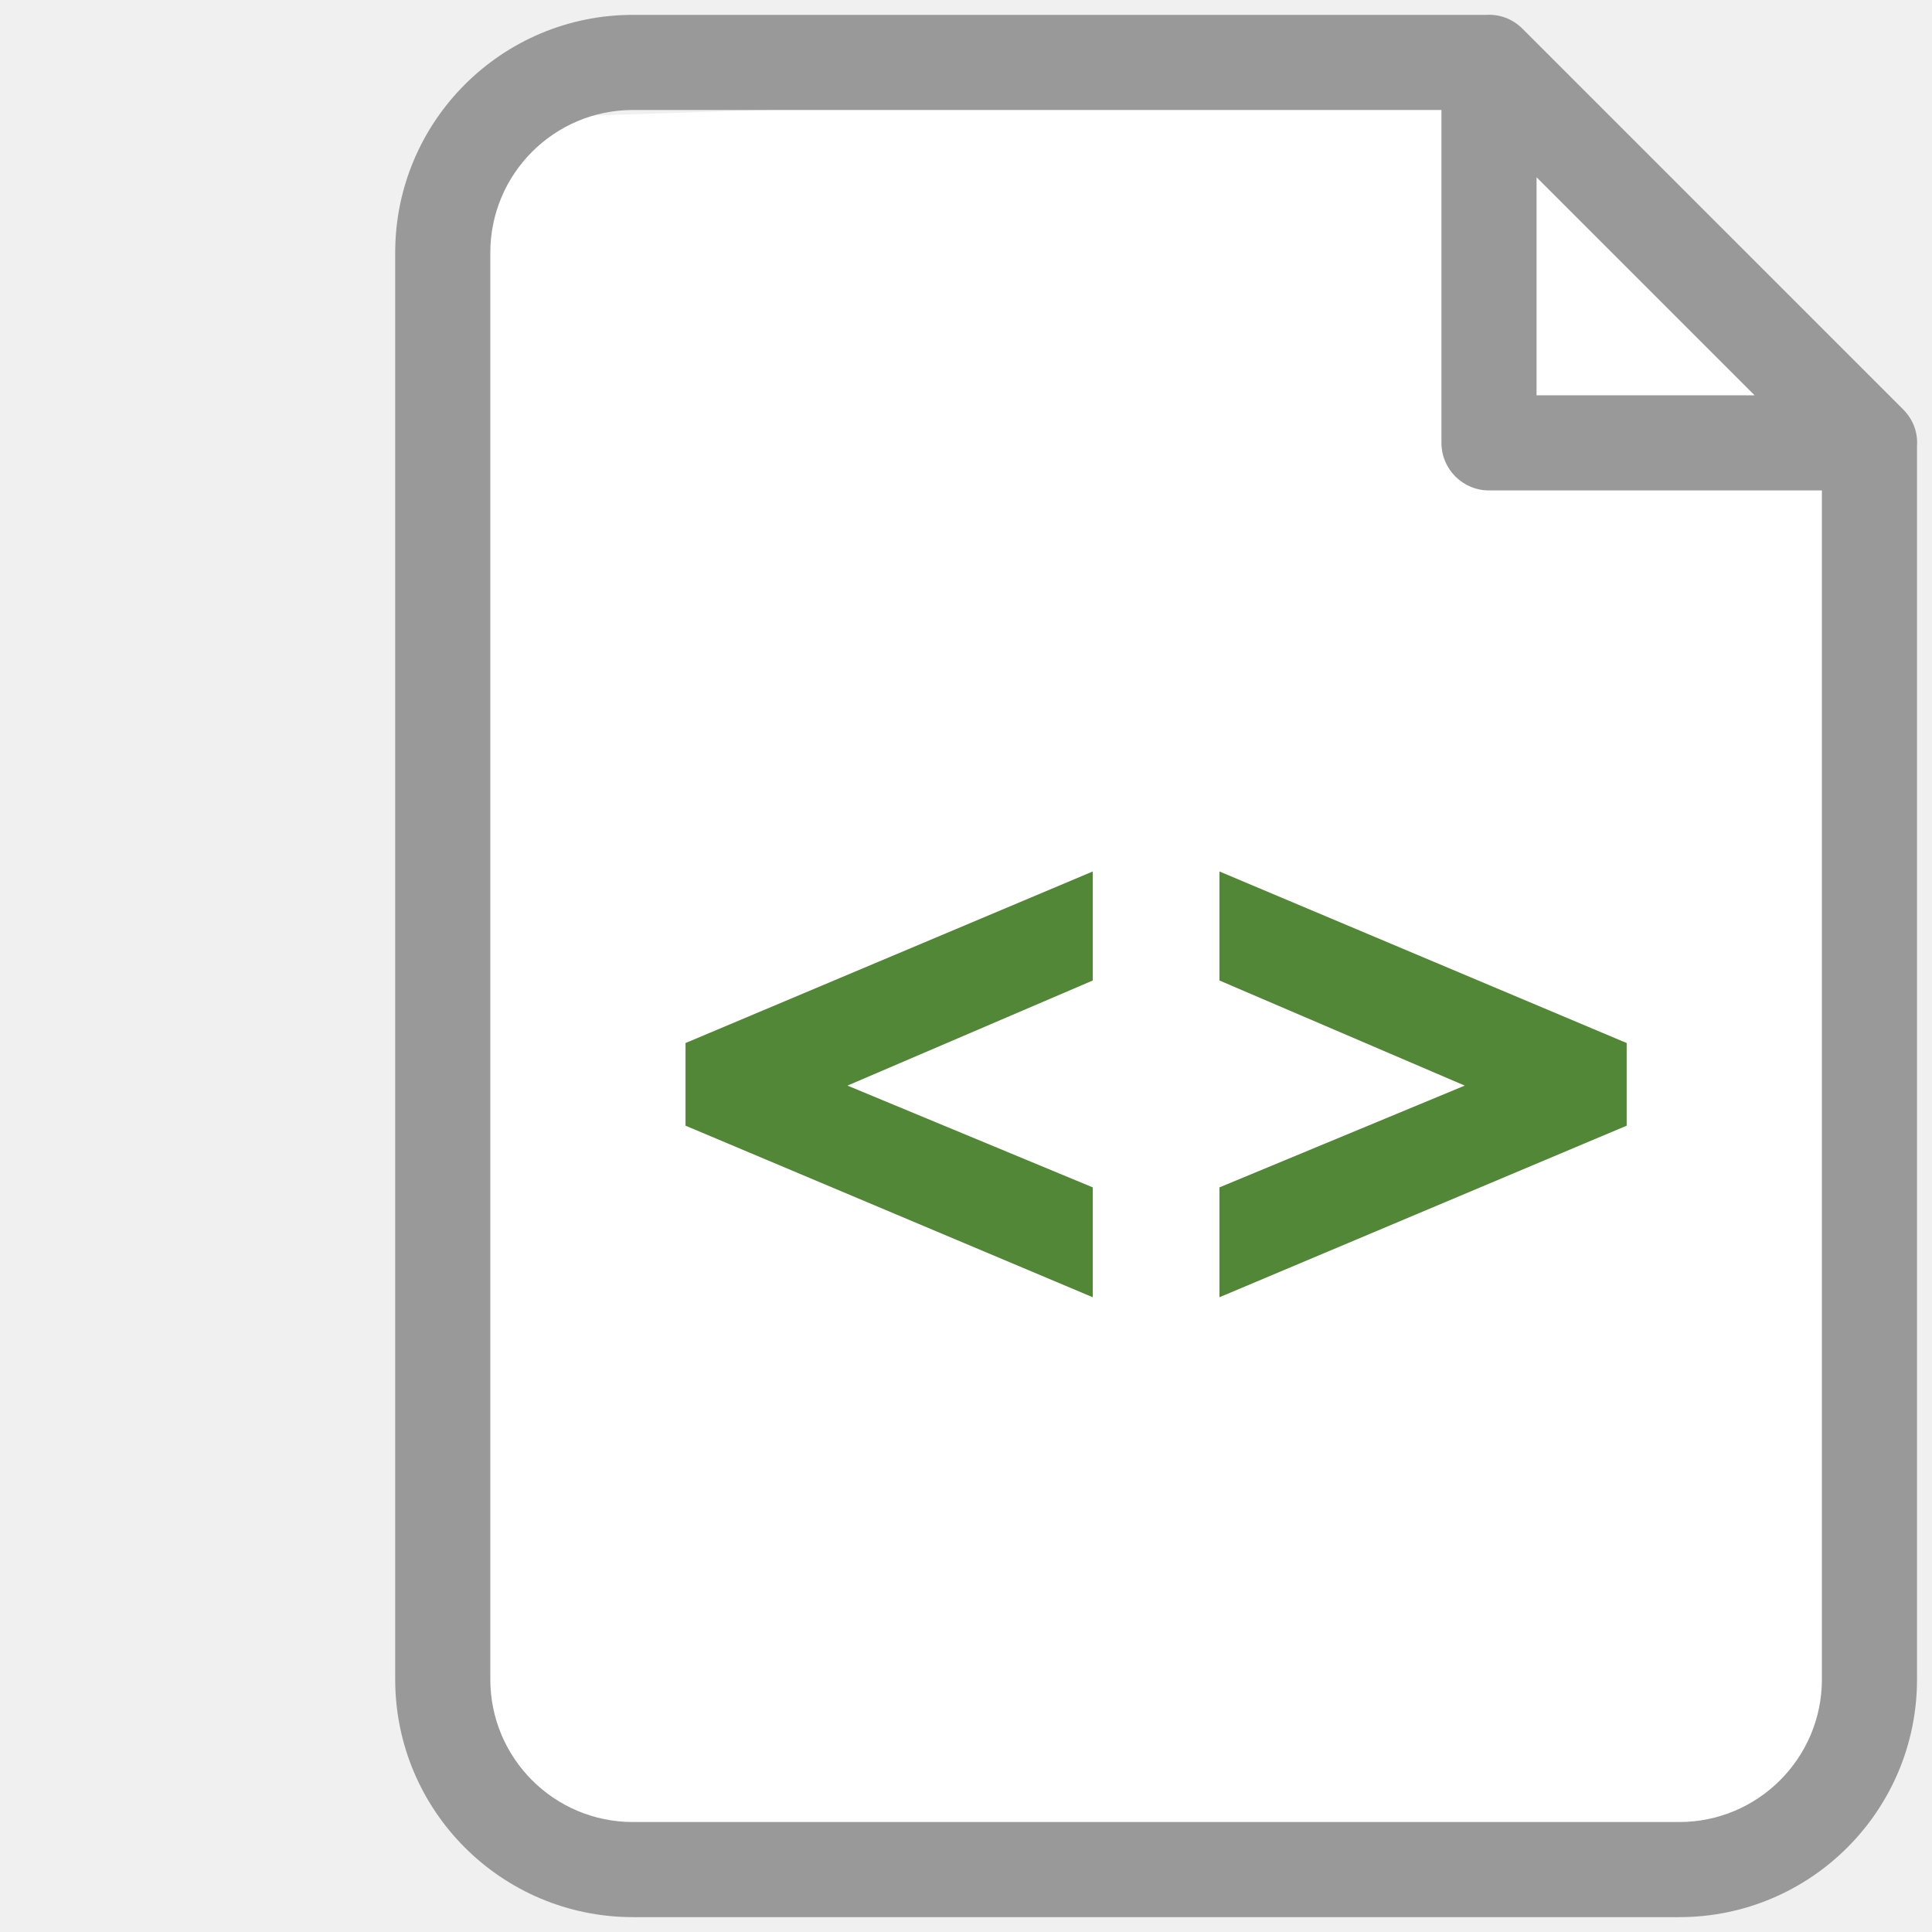
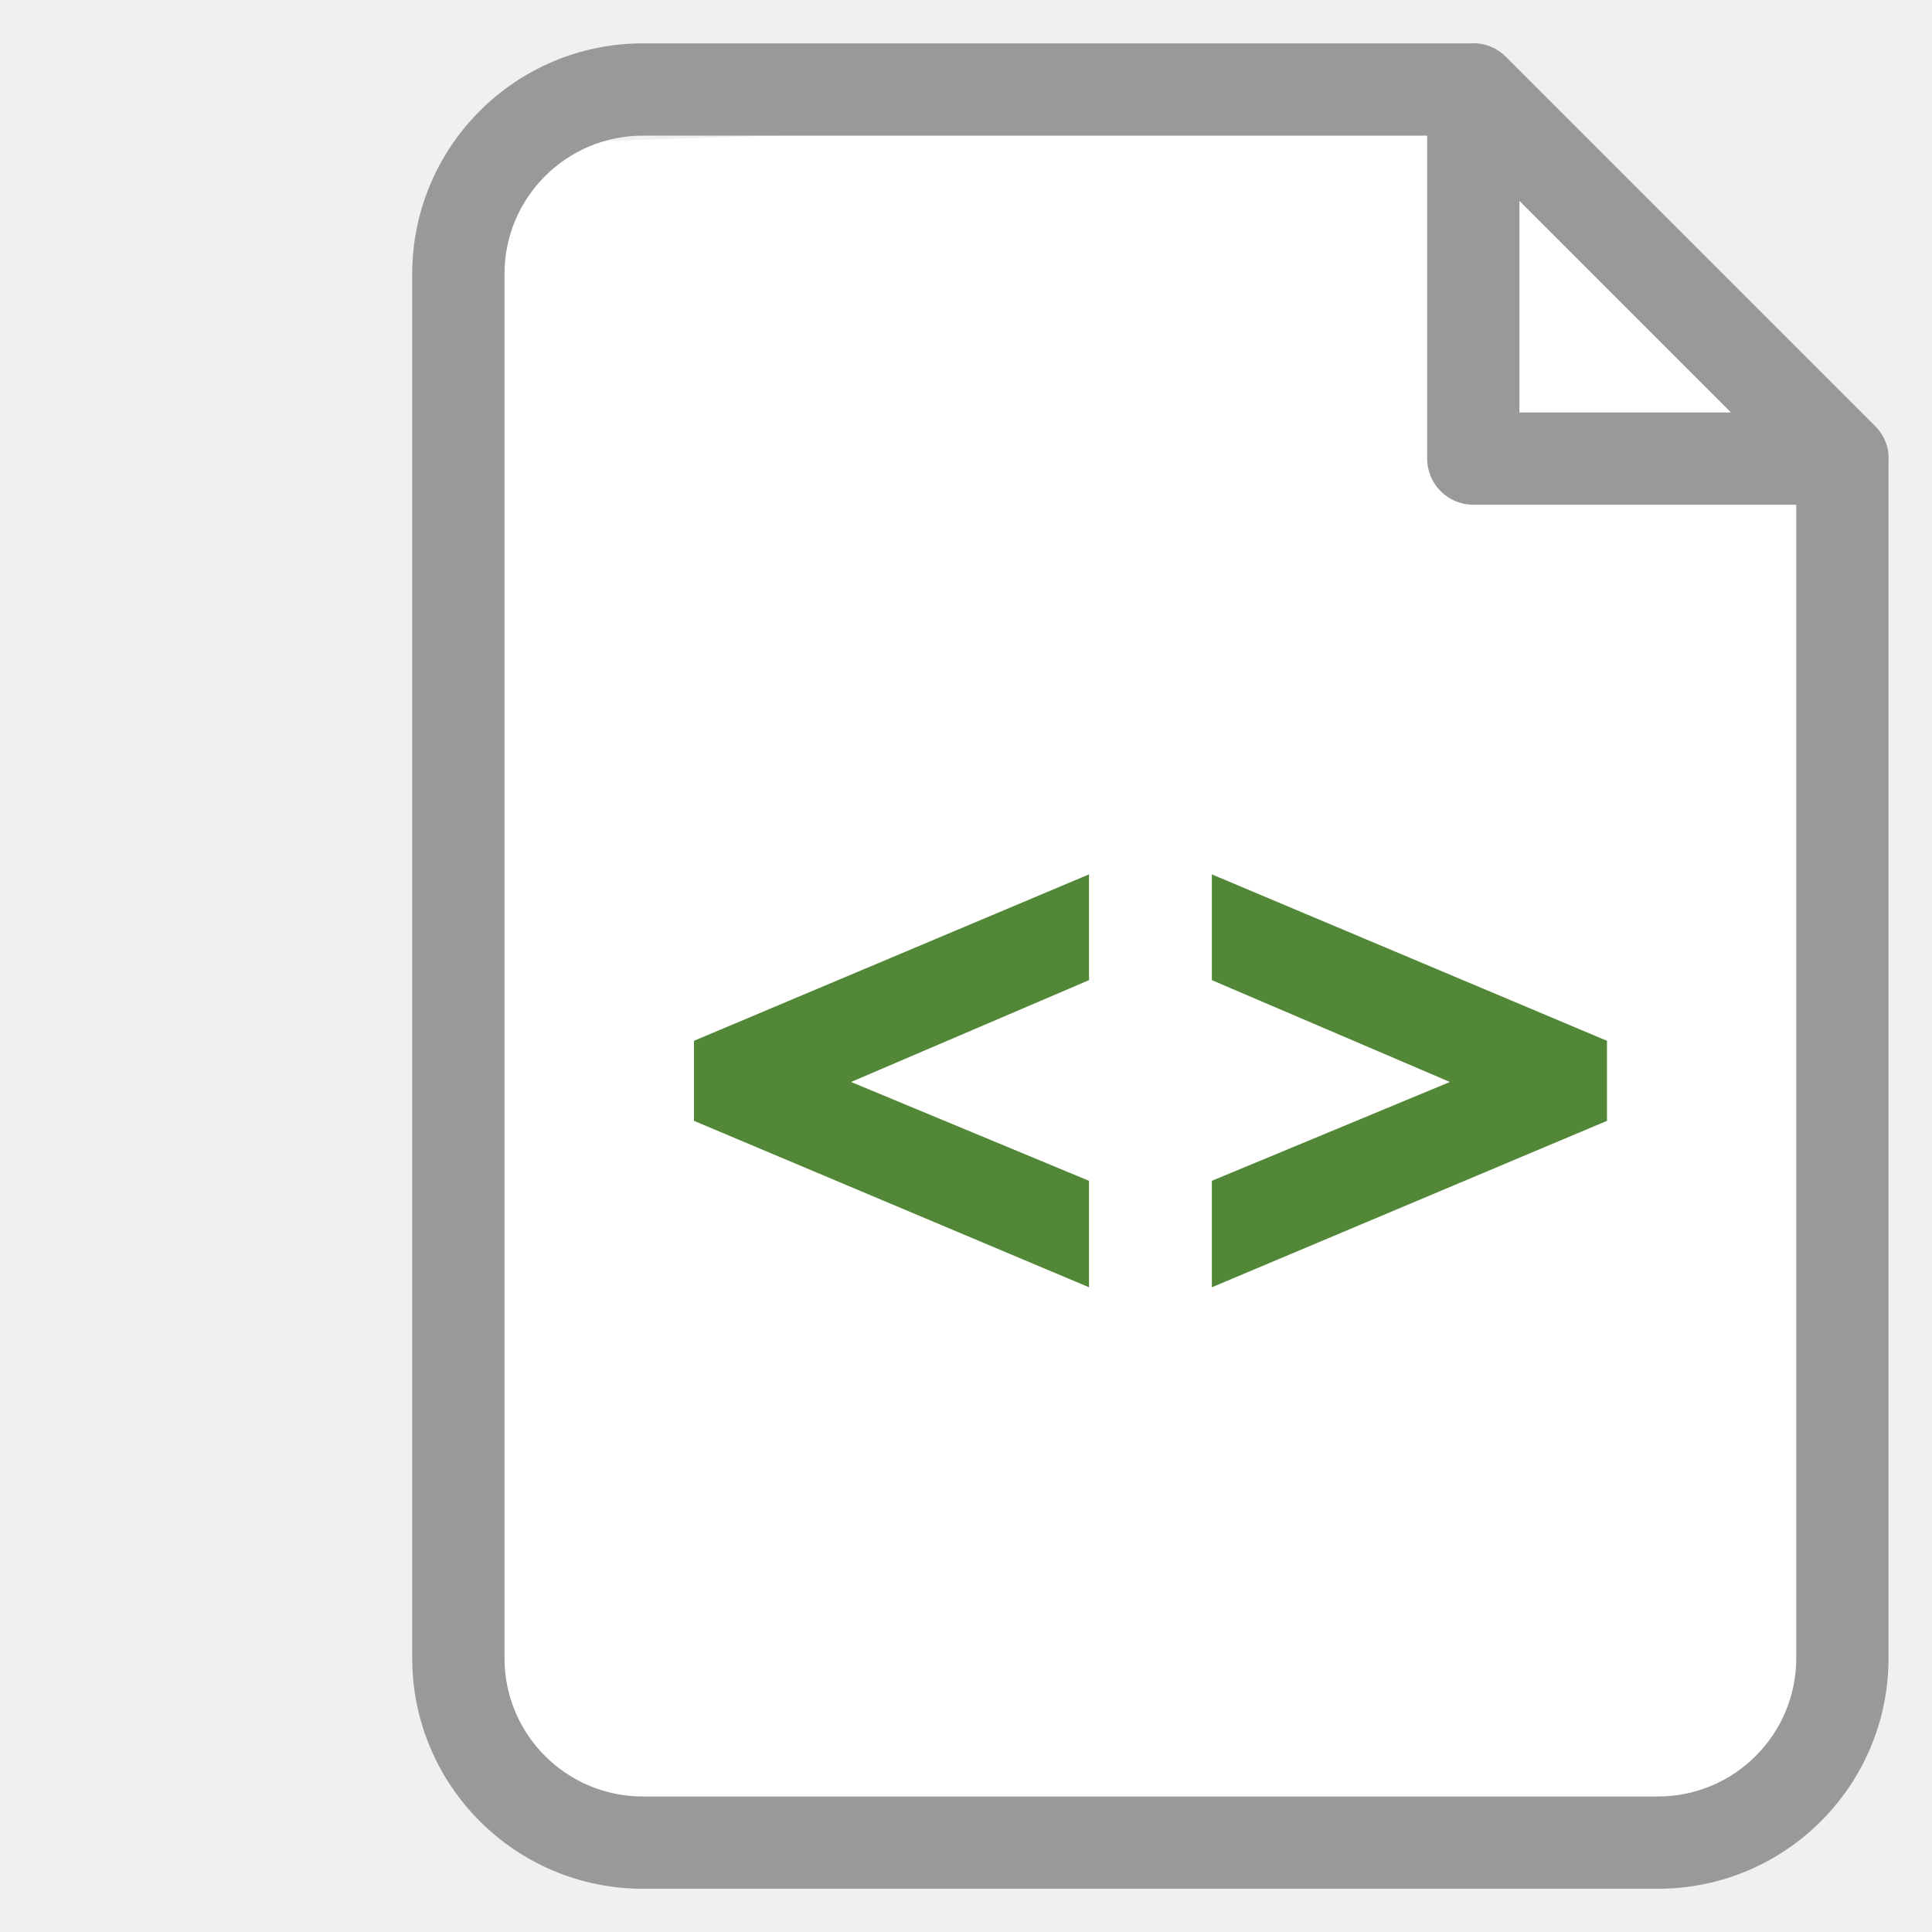
- <svg xmlns="http://www.w3.org/2000/svg" version="1.1" viewBox="-772.123 -3889.187 16.25 16.25" width="16.25" height="16.25">
+ <svg xmlns="http://www.w3.org/2000/svg" version="1.1" viewBox="-802.872 -3501.737 16.75 16.751" width="16.75" height="16.751">
  <defs />
-   <g id="SOURCES" stroke-dasharray="none" stroke="none" stroke-opacity="1" fill="none" fill-opacity="1">
-     <g id="SOURCES_Calque_2">
+   <g id="SOURCES" stroke-opacity="1" stroke-dasharray="none" fill="none" fill-opacity="1" stroke="none">
+     <g id="SOURCES_Light">
      <g id="Group_8808">
        <g id="Graphic_8714">
-           <rect x="-771.998" y="-3889.062" width="16" height="16" stroke="gray" stroke-opacity="0" stroke-linecap="round" stroke-linejoin="round" stroke-width=".25" />
+           <rect x="-802.497" y="-3501.361" width="16" height="16" stroke="gray" stroke-opacity="0" stroke-linecap="round" stroke-linejoin="round" stroke-width="0" />
        </g>
        <g id="Graphic_6563">
-           <path d="M -768.159 -3888.182 L -763.199 -3888.342 L -759.839 -3888.502 L -756.639 -3885.302 L -756.799 -3873.622 L -768.159 -3873.622 Z" fill="white" />
+           <path d="M -798.657 -3500.481 L -793.697 -3500.641 L -790.337 -3500.801 L -787.137 -3497.601 L -787.297 -3485.921 L -798.657 -3485.921 Z" fill="white" />
        </g>
        <g id="Graphic_6562">
-           <path d="M -755.999 -3885.439 L -755.999 -3875.062 C -755.999 -3873.957 -756.895 -3873.062 -757.999 -3873.062 L -766.799 -3873.062 C -767.904 -3873.062 -768.799 -3873.957 -768.799 -3875.062 L -768.799 -3887.062 C -768.799 -3888.166 -767.904 -3889.062 -766.799 -3889.062 L -759.622 -3889.062 C -759.515 -3889.068 -759.405 -3889.033 -759.316 -3888.944 L -756.116 -3885.744 C -756.028 -3885.656 -755.992 -3885.545 -755.999 -3885.439 Z M -759.999 -3888.262 L -766.799 -3888.262 C -767.462 -3888.262 -767.999 -3887.724 -767.999 -3887.062 L -767.999 -3875.062 C -767.999 -3874.399 -767.462 -3873.862 -766.799 -3873.862 L -757.999 -3873.862 C -757.337 -3873.862 -756.799 -3874.399 -756.799 -3875.062 L -756.799 -3885.062 L -759.599 -3885.062 C -759.82 -3885.062 -759.999 -3885.241 -759.999 -3885.462 Z M -759.199 -3887.696 L -759.199 -3885.862 L -757.365 -3885.862 Z" fill="#999" />
+           <path d="M -786.498 -3497.739 L -786.498 -3487.361 C -786.498 -3486.256 -787.393 -3485.361 -788.498 -3485.361 L -797.298 -3485.361 C -798.402 -3485.361 -799.298 -3486.256 -799.298 -3487.361 L -799.298 -3499.361 C -799.298 -3500.466 -798.402 -3501.361 -797.298 -3501.361 L -790.12 -3501.361 C -790.014 -3501.368 -789.903 -3501.332 -789.815 -3501.244 L -786.615 -3498.044 C -786.526 -3497.955 -786.491 -3497.845 -786.498 -3497.739 Z M -790.498 -3500.561 L -797.298 -3500.561 C -797.961 -3500.561 -798.498 -3500.024 -798.498 -3499.361 L -798.498 -3487.361 C -798.498 -3486.698 -797.961 -3486.161 -797.298 -3486.161 L -788.498 -3486.161 C -787.835 -3486.161 -787.298 -3486.698 -787.298 -3487.361 L -787.298 -3497.361 L -790.098 -3497.361 C -790.319 -3497.361 -790.498 -3497.54 -790.498 -3497.761 Z M -789.698 -3499.995 L -789.698 -3498.161 L -787.864 -3498.161 Z" fill="#999" />
        </g>
        <g id="Group_6547">
          <g id="Graphic_6549">
-             <path d="M -766.357 -3879.719 L -766.357 -3880.414 L -762.932 -3881.857 L -762.932 -3880.94 L -764.995 -3880.056 L -762.932 -3879.2 L -762.932 -3878.276 Z" fill="#518737" />
+             <path d="M -796.855 -3492.019 L -796.855 -3492.713 L -793.43 -3494.156 L -793.43 -3493.239 L -795.493 -3492.356 L -793.43 -3491.499 L -793.43 -3490.576 Z" fill="#518737" />
          </g>
          <g id="Graphic_6548">
-             <path d="M -761.866 -3878.276 L -761.866 -3879.2 L -759.803 -3880.056 L -761.866 -3880.94 L -761.866 -3881.857 L -758.441 -3880.414 L -758.441 -3879.719 Z" fill="#518737" />
+             <path d="M -792.365 -3490.576 L -792.365 -3491.499 L -790.301 -3492.356 L -792.365 -3493.239 L -792.365 -3494.156 L -788.939 -3492.713 L -788.939 -3492.019 Z" fill="#518737" />
          </g>
        </g>
      </g>
    </g>
  </g>
</svg>
